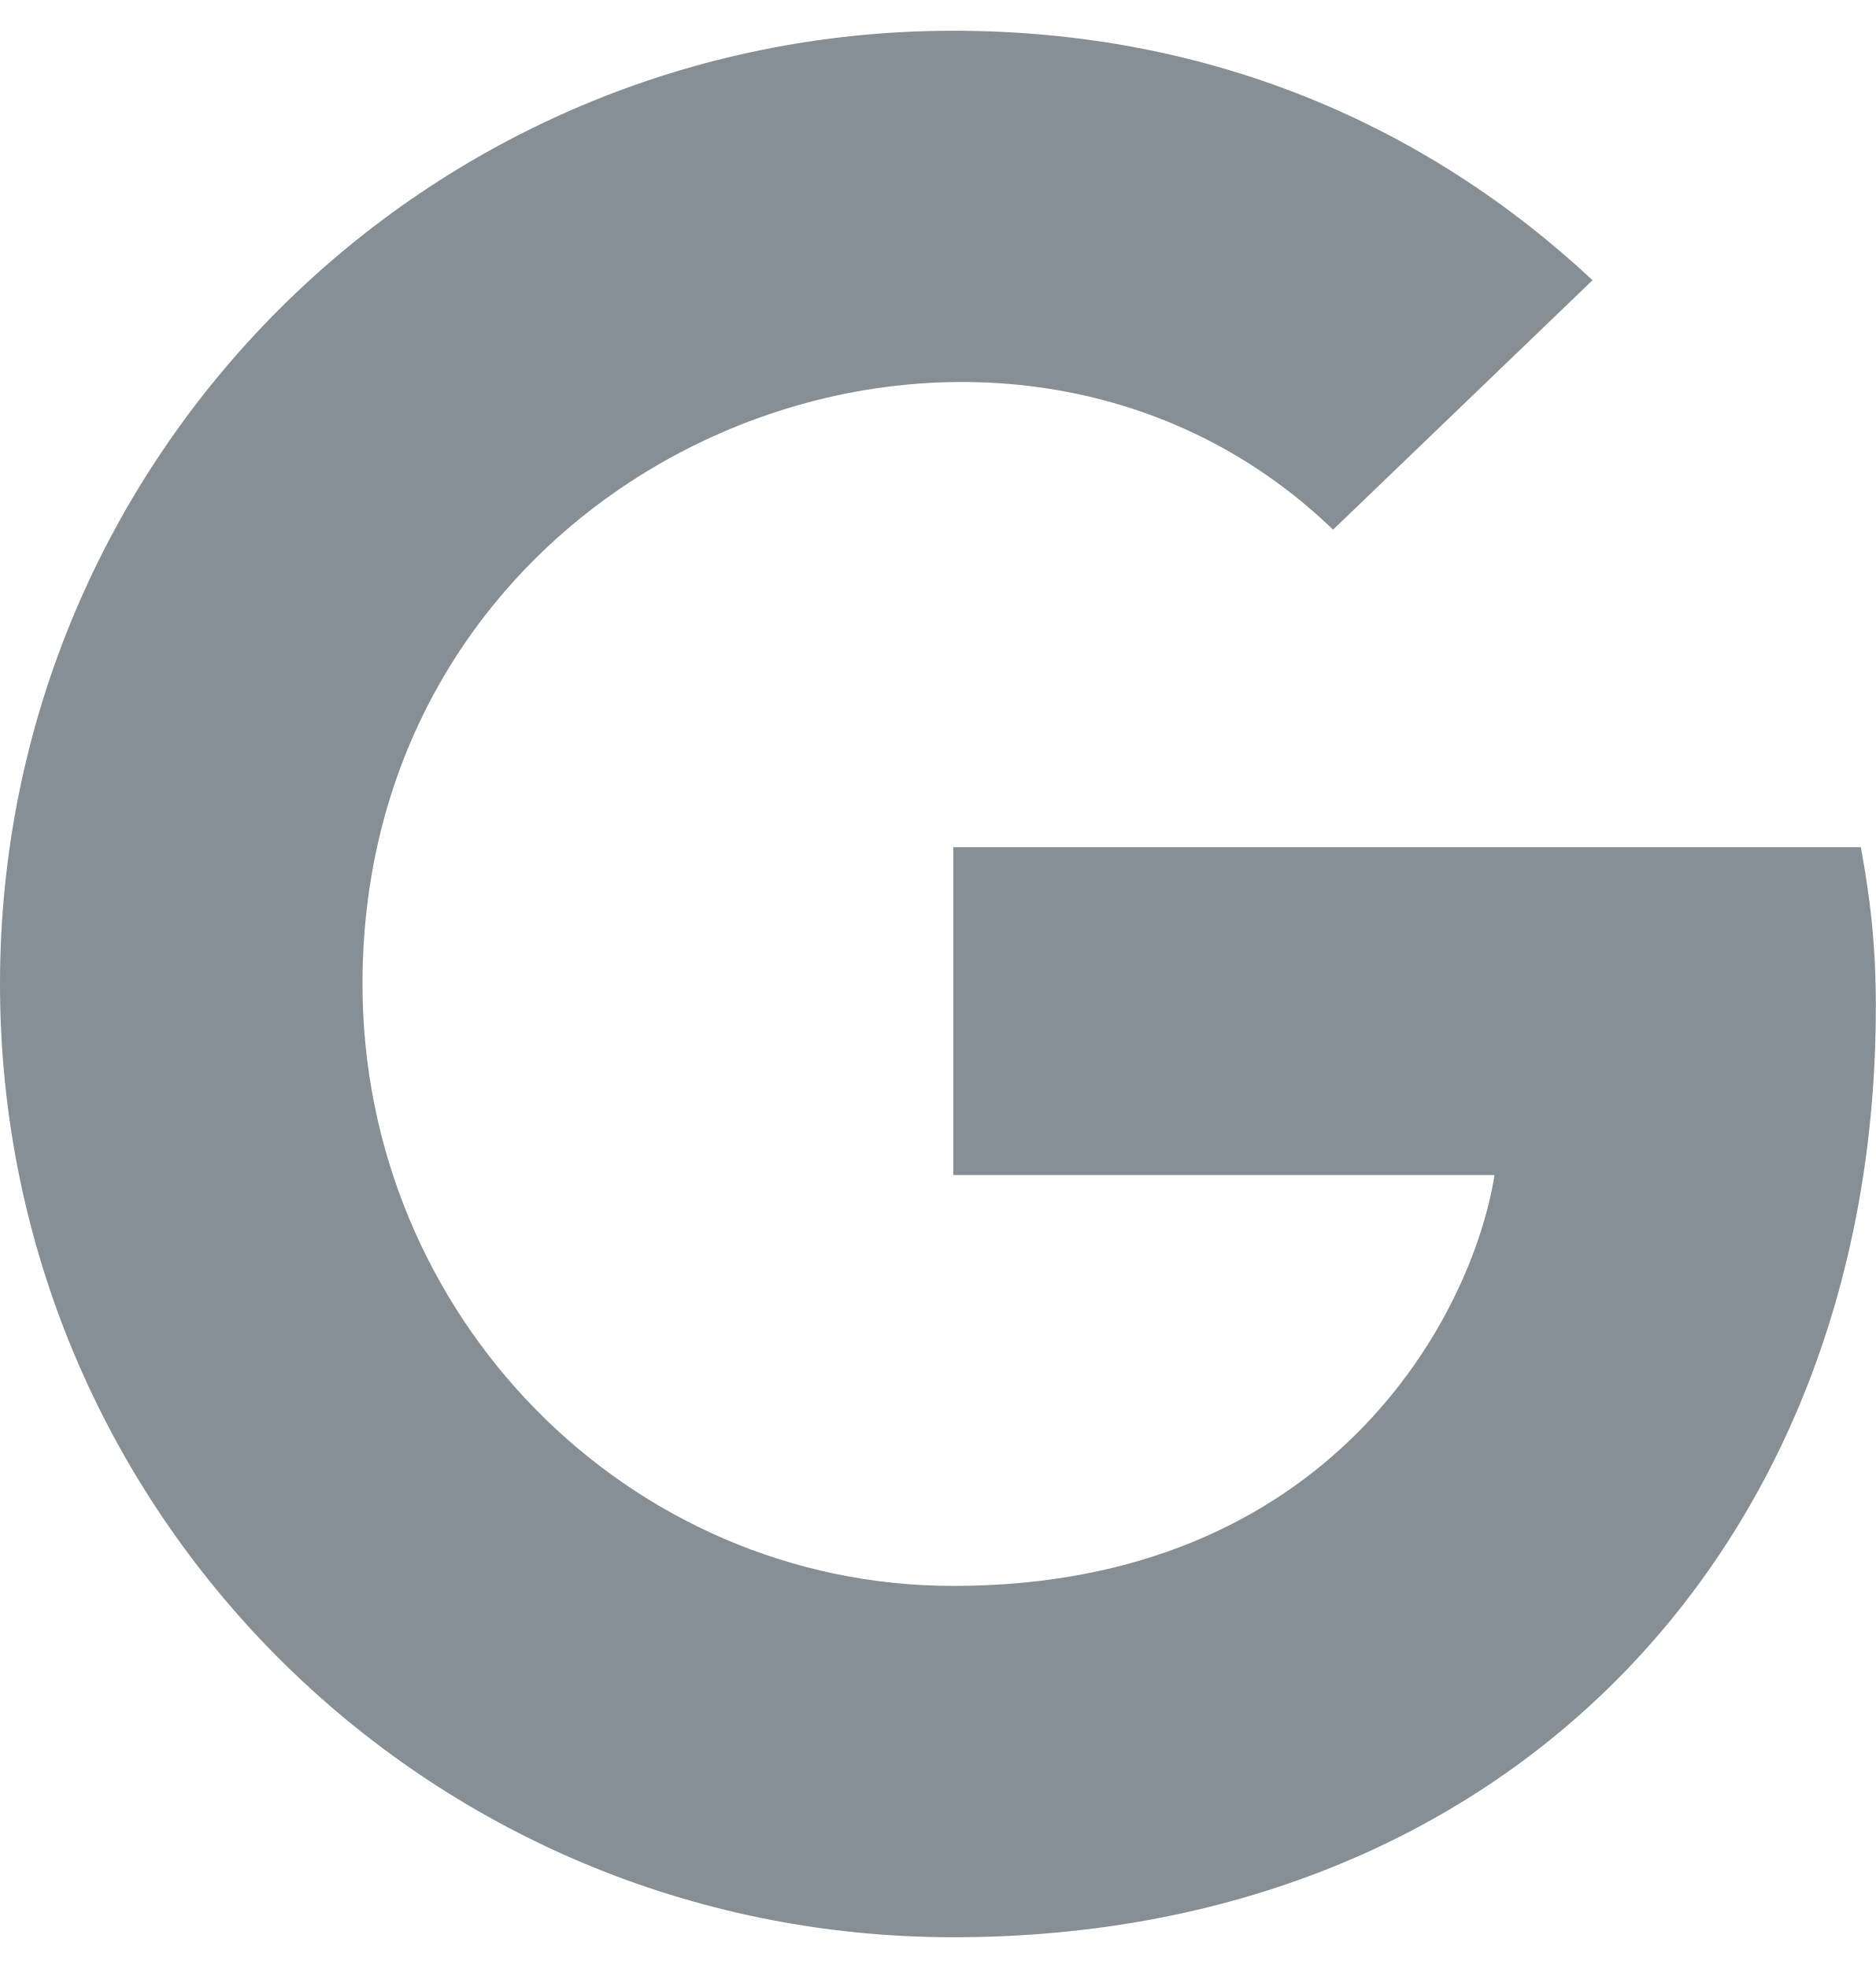
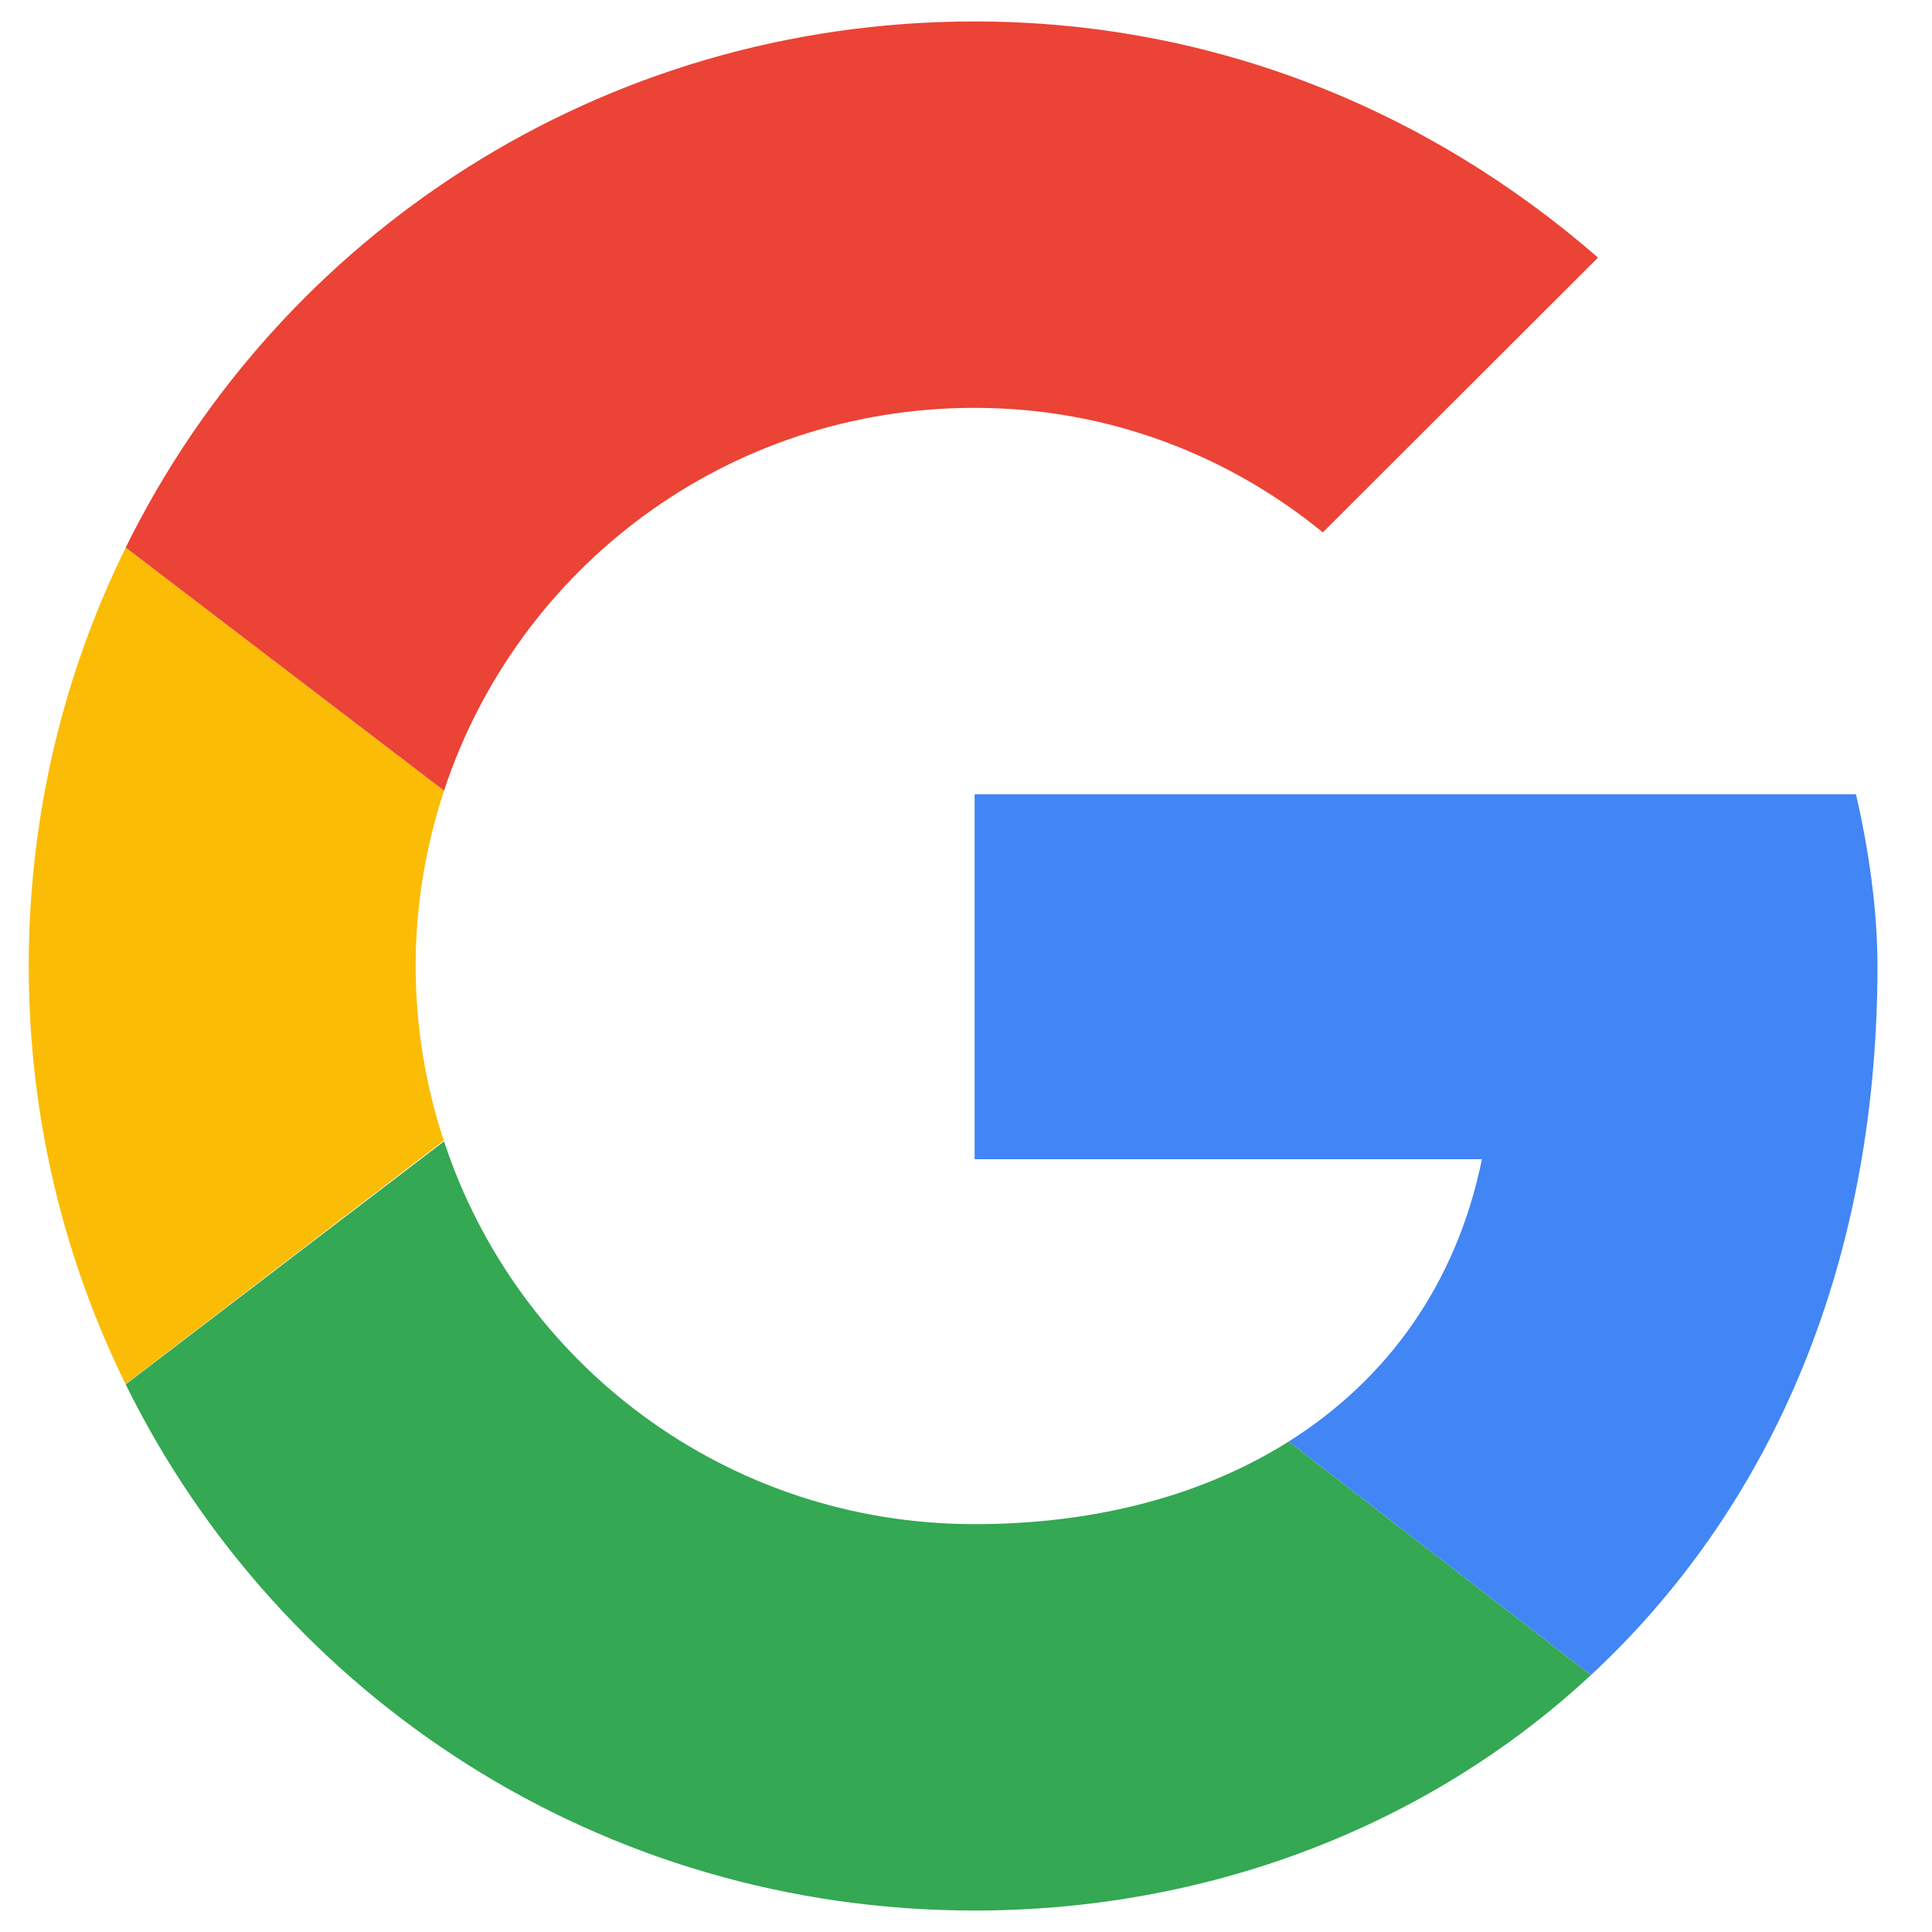
- <svg xmlns="http://www.w3.org/2000/svg" viewBox="0 0 488 512">
-   <path fill="#868E96" d="M488 261.8C488 403.3 391.1 504 248 504 110.8 504 0 393.2 0 256S110.8 8 248 8c66.8 0 123 24.5 166.3 64.9l-67.5 64.9C258.5 52.6 94.3 116.6 94.3 256c0 86.5 69.1 156.6 153.7 156.6 98.2 0 135-70.4 140.8-106.9H248v-85.3h236.1c2.3 12.7 3.9 24.9 3.9 41.4z" />
+ <svg xmlns="http://www.w3.org/2000/svg" width="800px" height="800px" viewBox="-0.5 0 48 48" version="1.1">
+   <defs>
+ 
+ </defs>
+   <g id="Icons" stroke="none" stroke-width="1" fill="none" fill-rule="evenodd">
+     <g id="Color-" transform="translate(-401, -860)">
+       <g id="Google" transform="translate(401, 860)">
+         <path d="M9.827,24 C9.827,22.476 10.08,21.014 10.532,19.644 L2.623,13.604 C1.082,16.734 0.214,20.26 0.214,24 C0.214,27.737 1.081,31.261 2.62,34.388 L10.525,28.337 C10.077,26.973 9.827,25.517 9.827,24" id="Fill-1" fill="#FBBC05">
+ 
+ </path>
+         <path d="M23.714,10.133 C27.025,10.133 30.016,11.307 32.366,13.227 L39.202,6.4 C35.036,2.773 29.695,0.533 23.714,0.533 C14.427,0.533 6.445,5.844 2.623,13.604 L10.532,19.644 C12.355,14.112 17.549,10.133 23.714,10.133" id="Fill-2" fill="#EB4335">
+ 
+ </path>
+         <path d="M23.714,37.867 C17.549,37.867 12.355,33.888 10.532,28.356 L2.623,34.395 C6.445,42.156 14.427,47.467 23.714,47.467 C29.445,47.467 34.918,45.431 39.025,41.618 L31.518,35.814 C29.4,37.149 26.732,37.867 23.714,37.867" id="Fill-3" fill="#34A853">
+ 
+ </path>
+         <path d="M46.145,24 C46.145,22.613 45.932,21.12 45.611,19.733 L23.714,19.733 L23.714,28.8 L36.318,28.8 C35.688,31.891 33.972,34.268 31.518,35.814 L39.025,41.618 C43.339,37.614 46.145,31.649 46.145,24" id="Fill-4" fill="#4285F4">
+ 
+ </path>
+       </g>
+     </g>
+   </g>
</svg>
